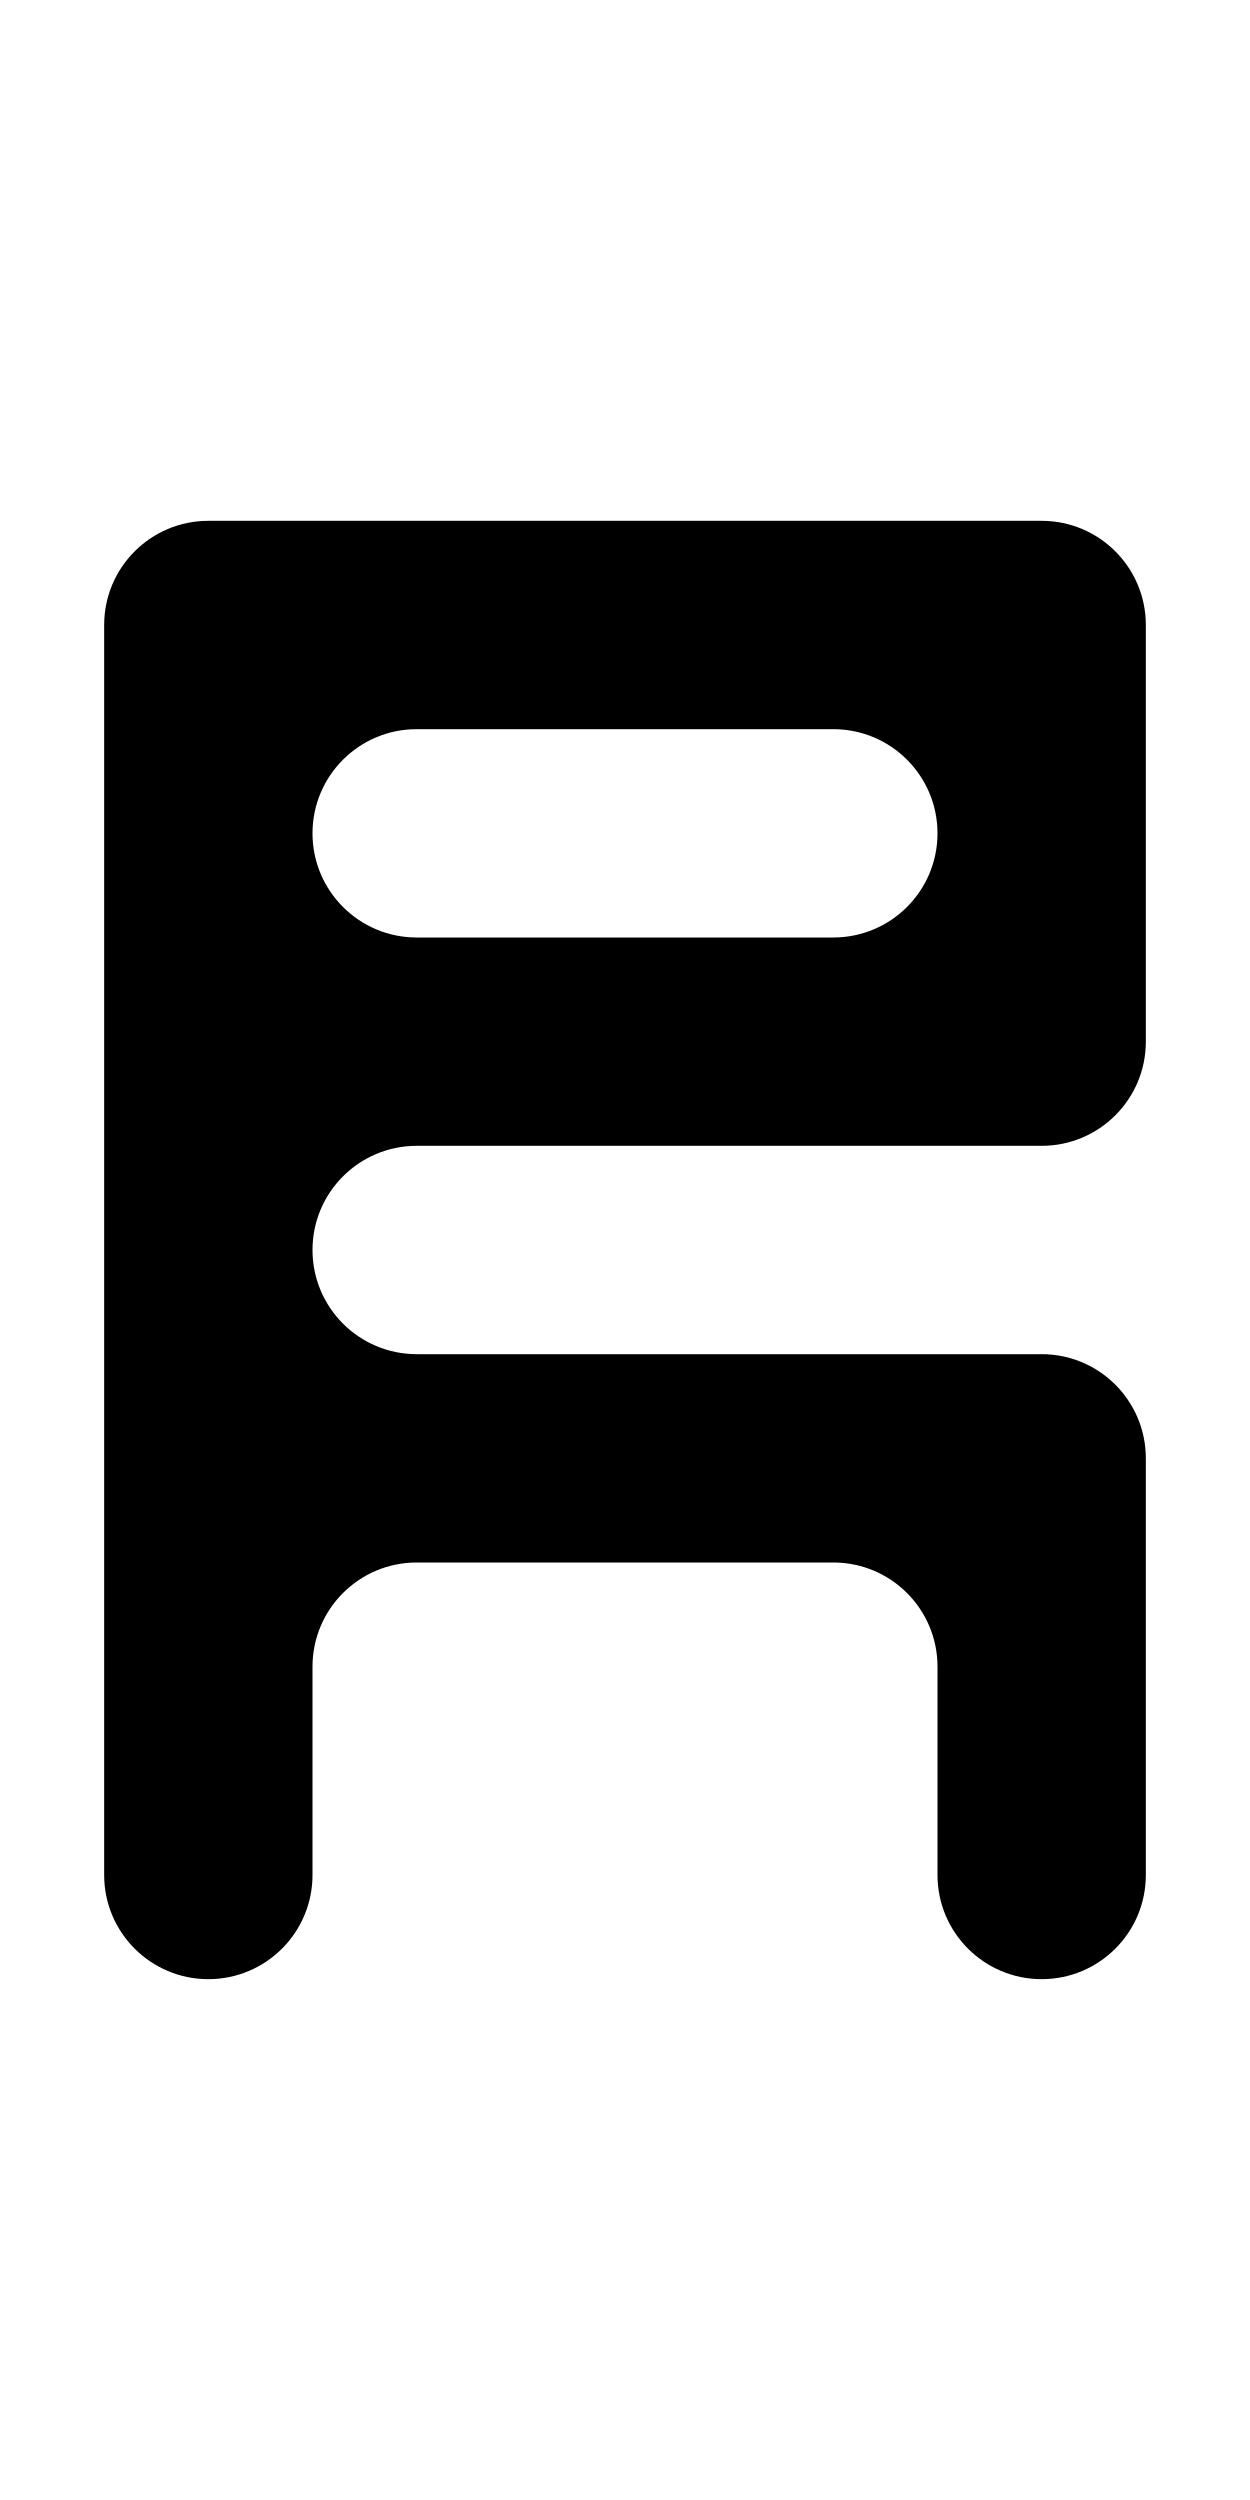
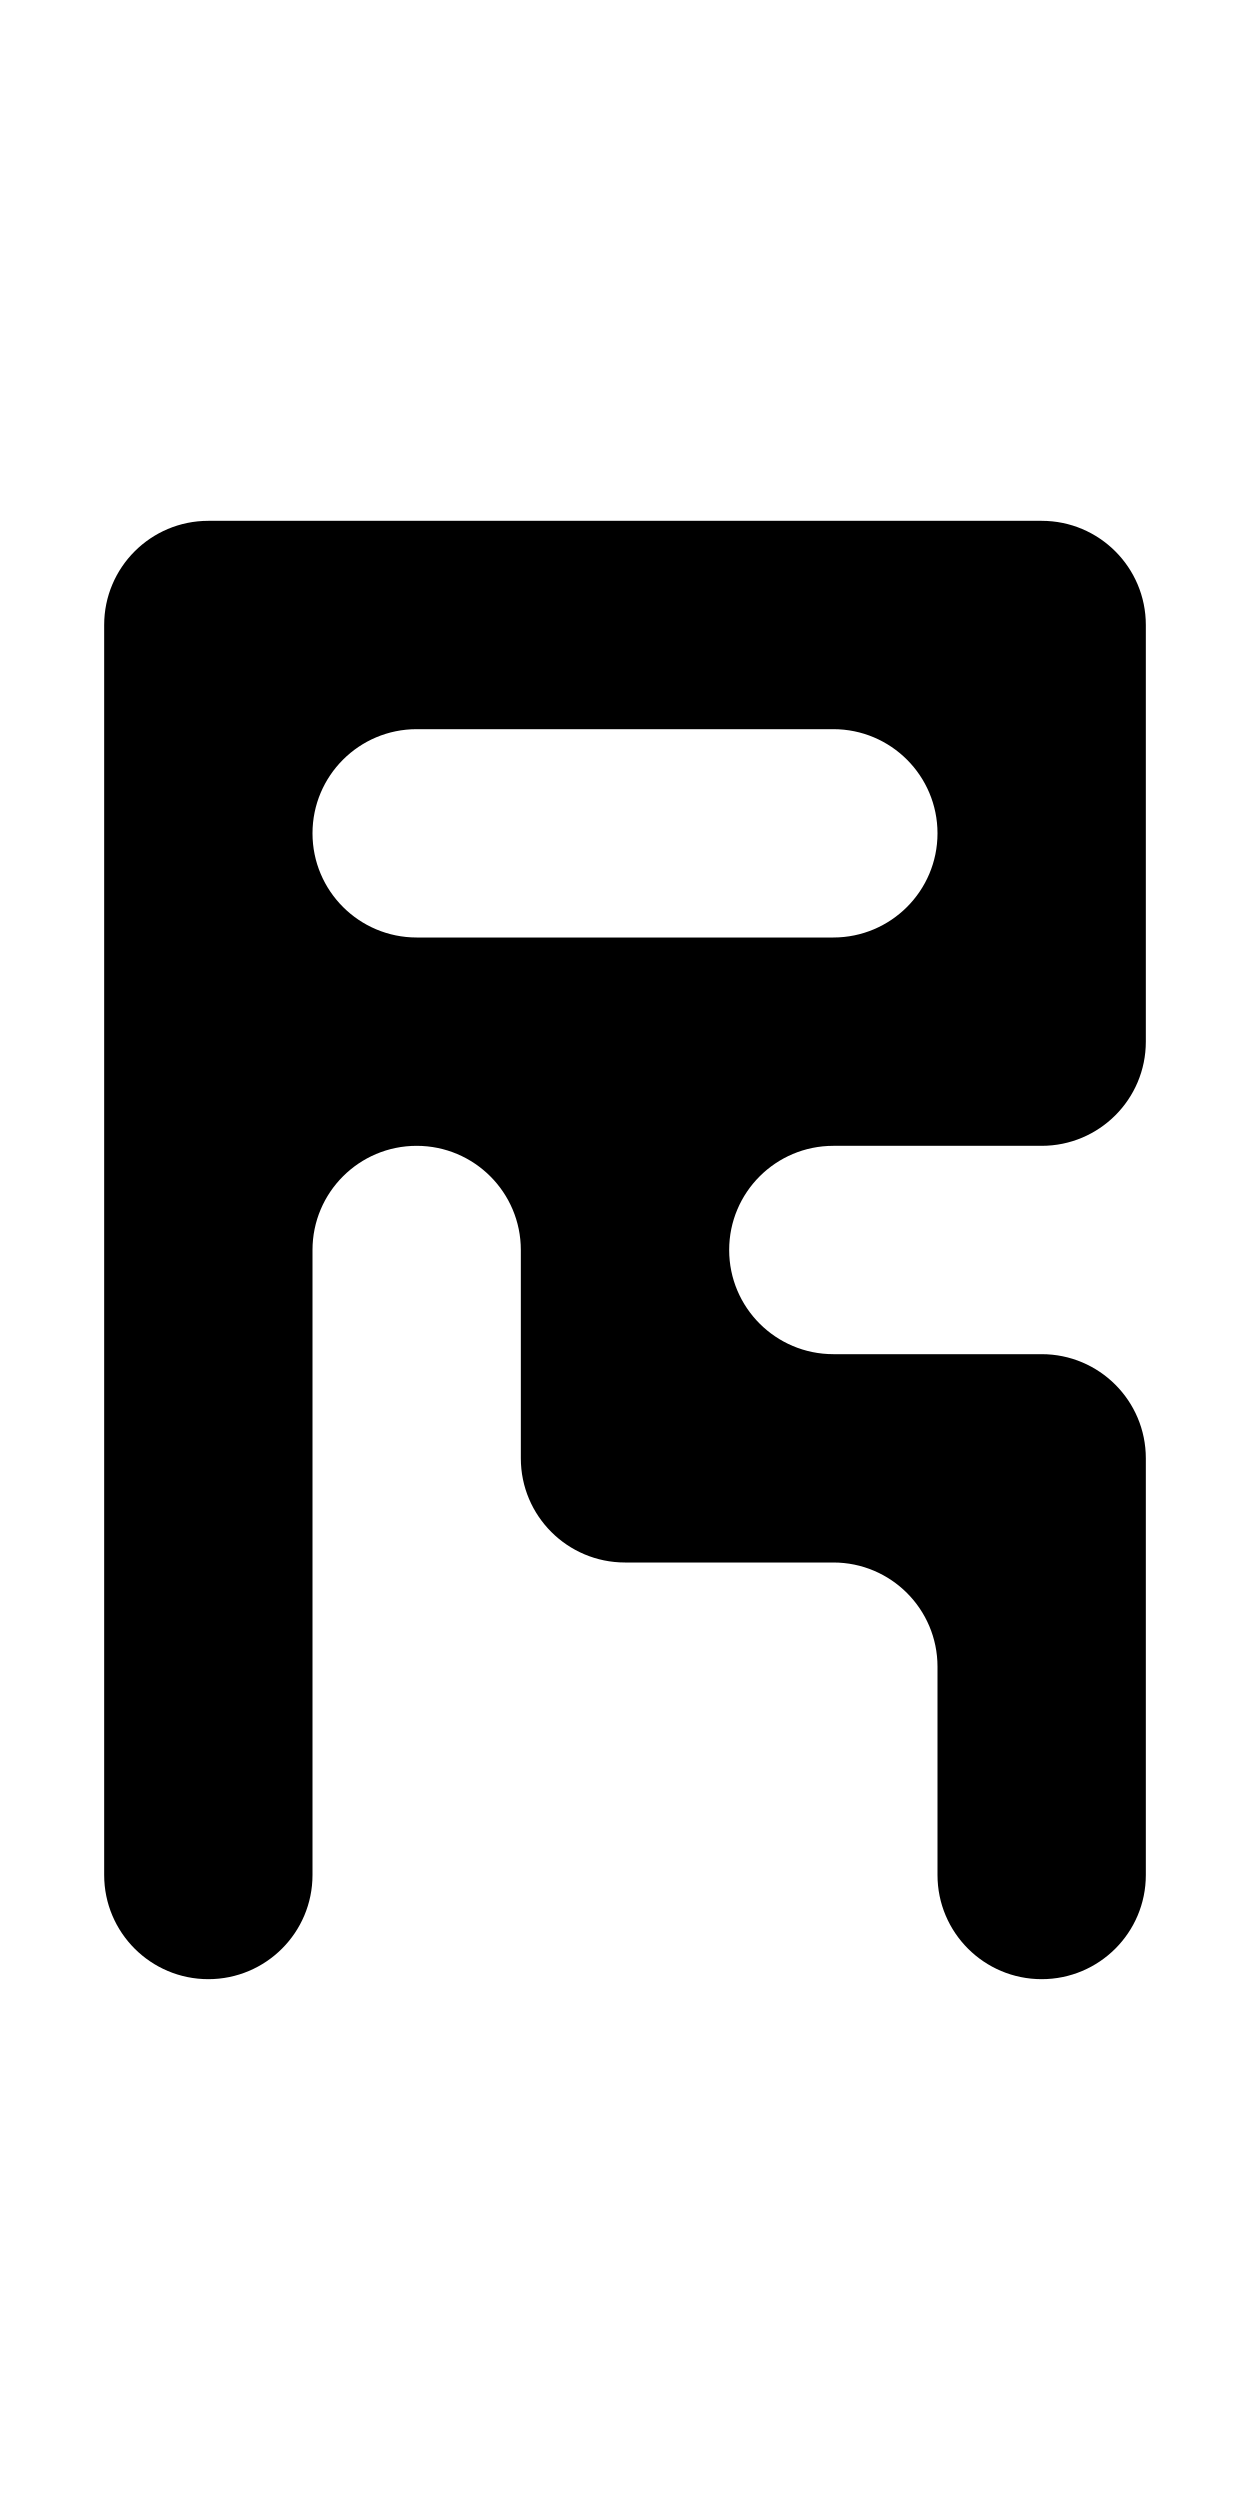
<svg xmlns="http://www.w3.org/2000/svg" width="768" height="1536" viewBox="0 0 768 1536" version="1.1" id="svg1">
  <defs id="defs1">
    </defs>
  <g id="layer1">
-     <path style="baseline-shift:baseline;display:inline;overflow:visible;opacity:1;vector-effect:none;stroke-linecap:square;enable-background:accumulate;stop-color:#000000;stop-opacity:1" d="m 64,384 v 768 a 64,64 45 0 0 64,64 64,64 135 0 0 64,-64 v -128 a 64,64 135 0 1 64,-64 h 256 a 64,64 45 0 1 64,64 v 128 a 64,64 45 0 0 64,64 64,64 135 0 0 64,-64 l 0,-256 A 64,64 45 0 0 640,832 H 256 a 64,64 45 0 1 -64,-64 64,64 135 0 1 64,-64 h 384 a 64,64 135 0 0 64,-64 l 0,-256 A 64,64 45 0 0 640,320 H 128 a 64,64 135 0 0 -64,64 z m 192,64 256,0 a 64,64 45 0 1 64,64 64,64 135 0 1 -64,64 H 256 a 64,64 45 0 1 -64,-64 64,64 135 0 1 64,-64 z" id="path106" />
+     <path style="baseline-shift:baseline;display:inline;overflow:visible;opacity:1;vector-effect:none;stroke-linecap:square;enable-background:accumulate;stop-color:#000000;stop-opacity:1" d="m 64,384 v 768 a 64,64 45 0 0 64,64 64,64 135 0 0 64,-64 V 768 a 64,64 135 0 1 64,-64 64,64 45 0 1 64,64 v 128 a 64,64 45 0 0 64,64 h 128 a 64,64 45 0 1 64,64 v 128 a 64,64 45 0 0 64,64 64,64 135 0 0 64,-64 l 0,-256 A 64,64 45 0 0 640,832 H 512 a 64,64 45 0 1 -64,-64 64,64 135 0 1 64,-64 h 128 a 64,64 135 0 0 64,-64 l 0,-256 A 64,64 45 0 0 640,320 H 128 a 64,64 135 0 0 -64,64 z m 192,64 256,0 a 64,64 45 0 1 64,64 64,64 135 0 1 -64,64 H 256 a 64,64 45 0 1 -64,-64 64,64 135 0 1 64,-64 z" id="path2" />
  </g>
</svg>
